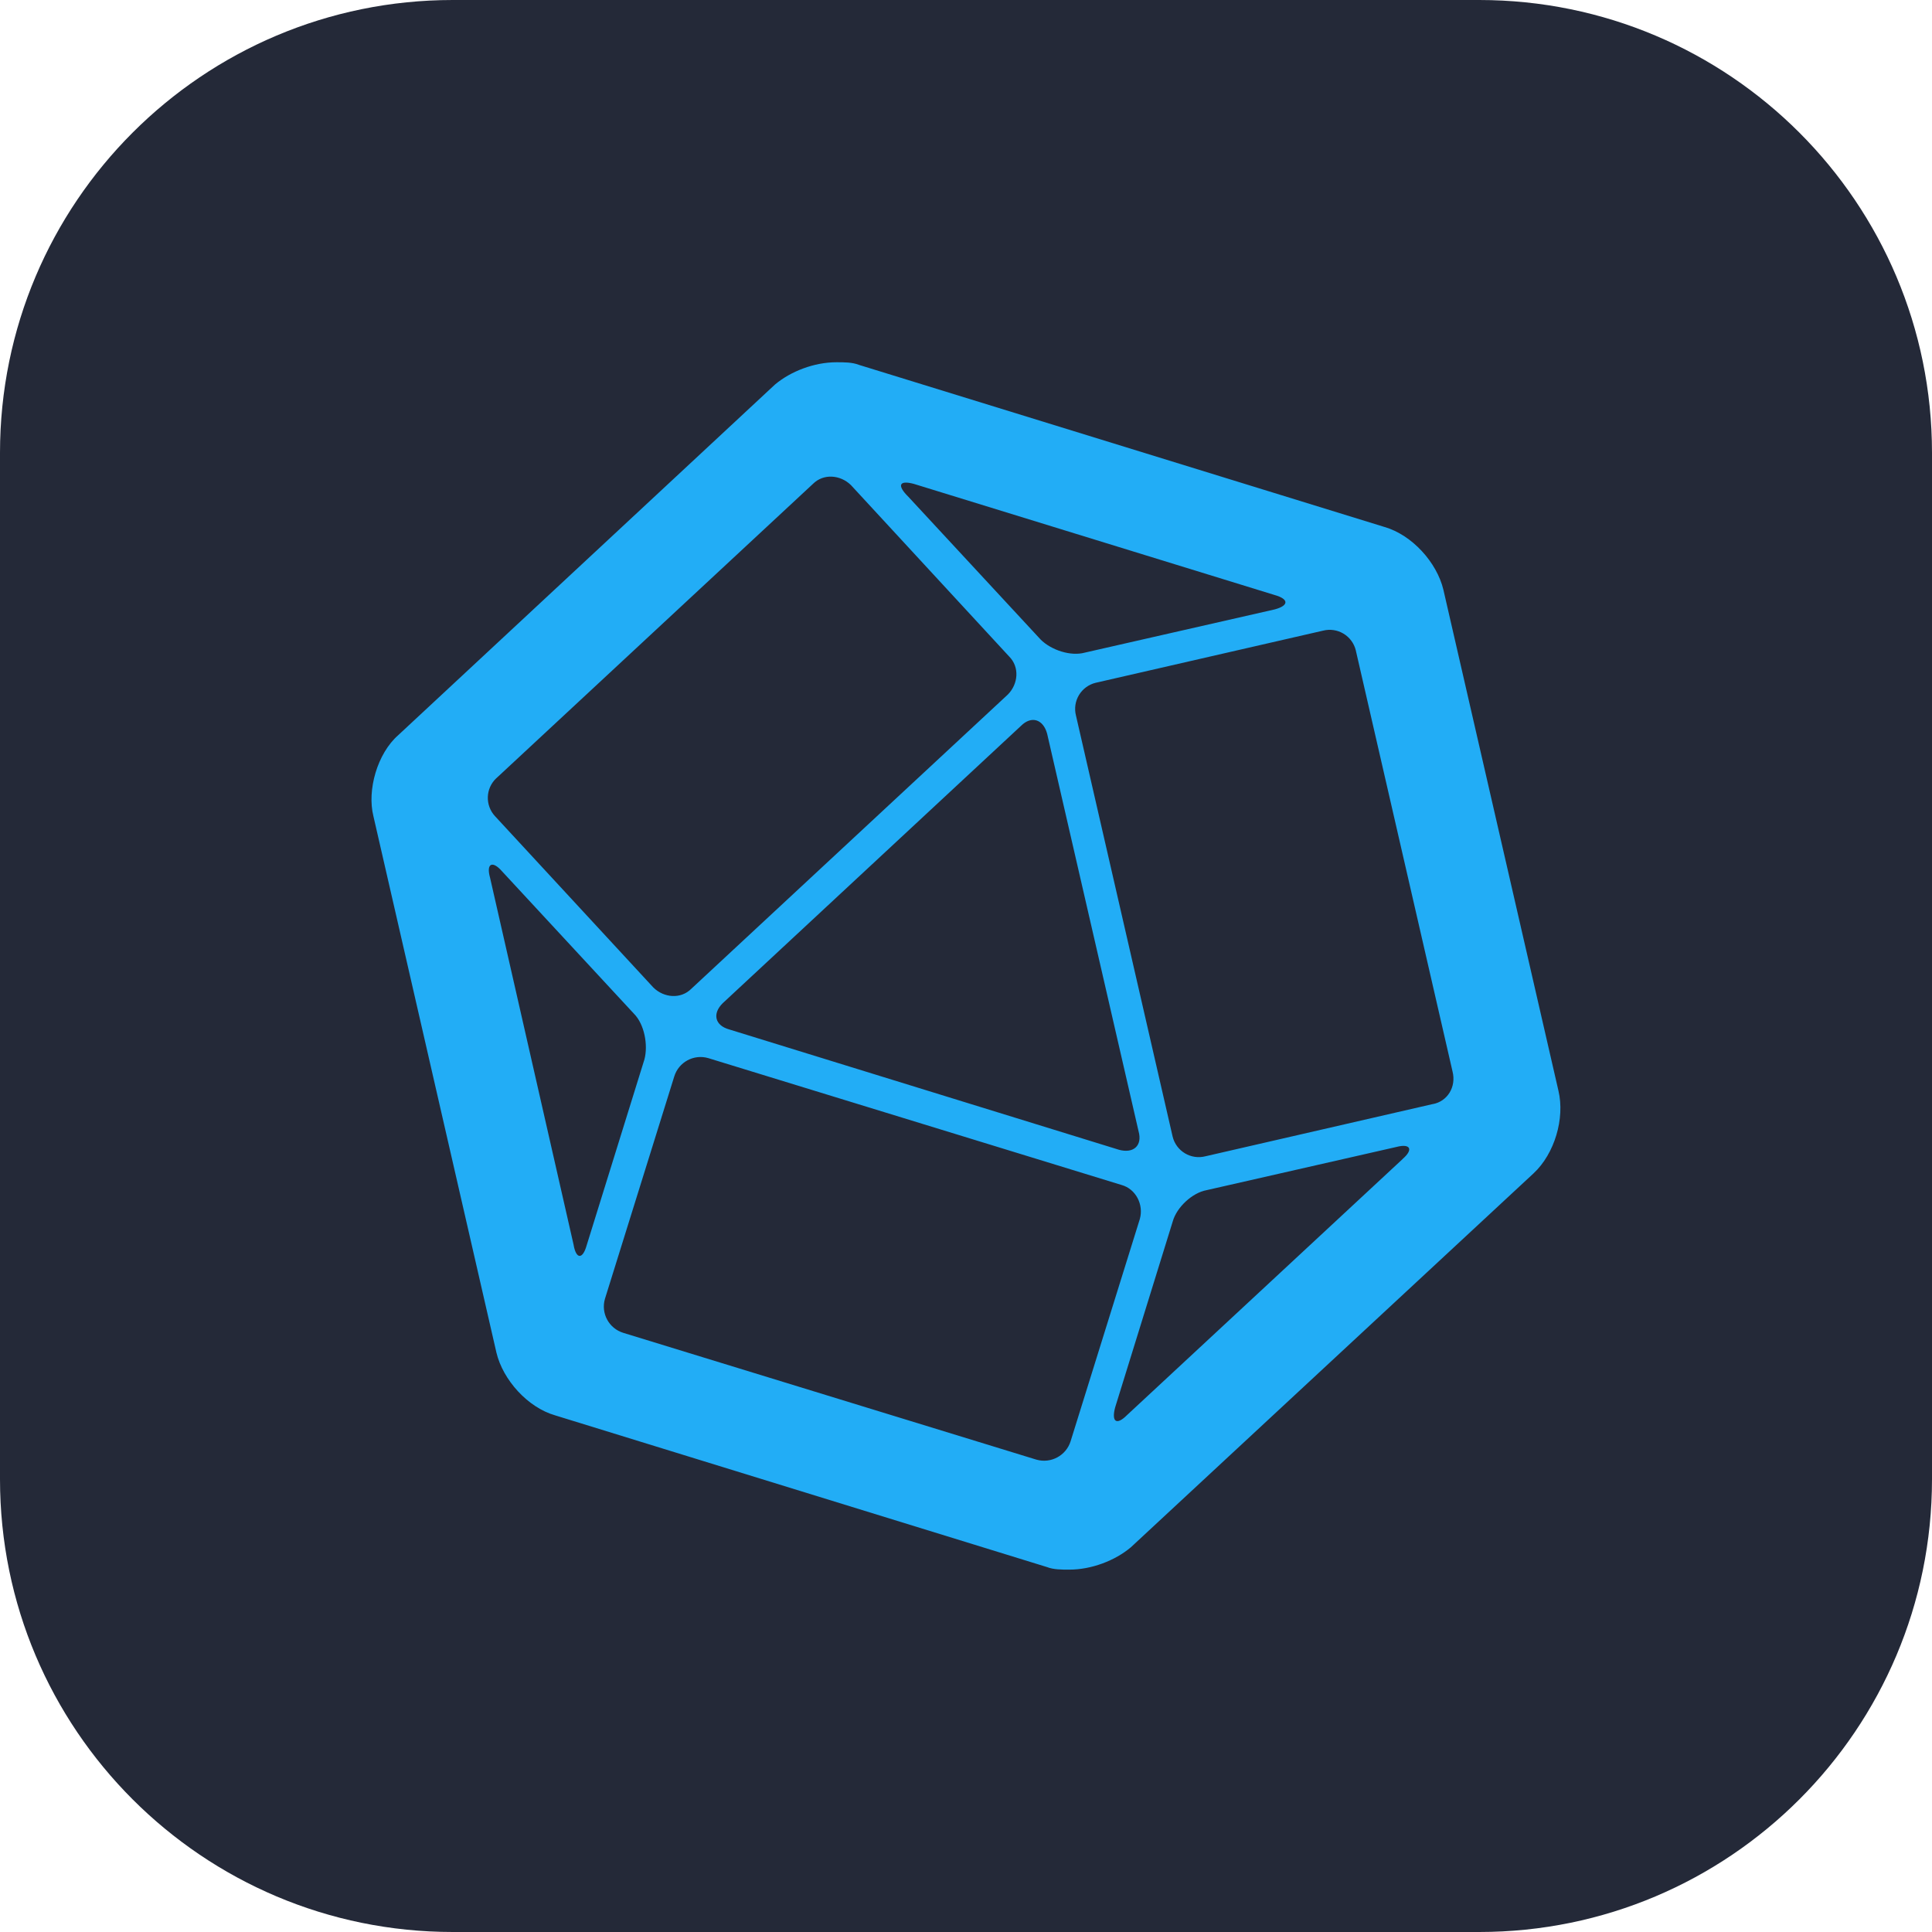
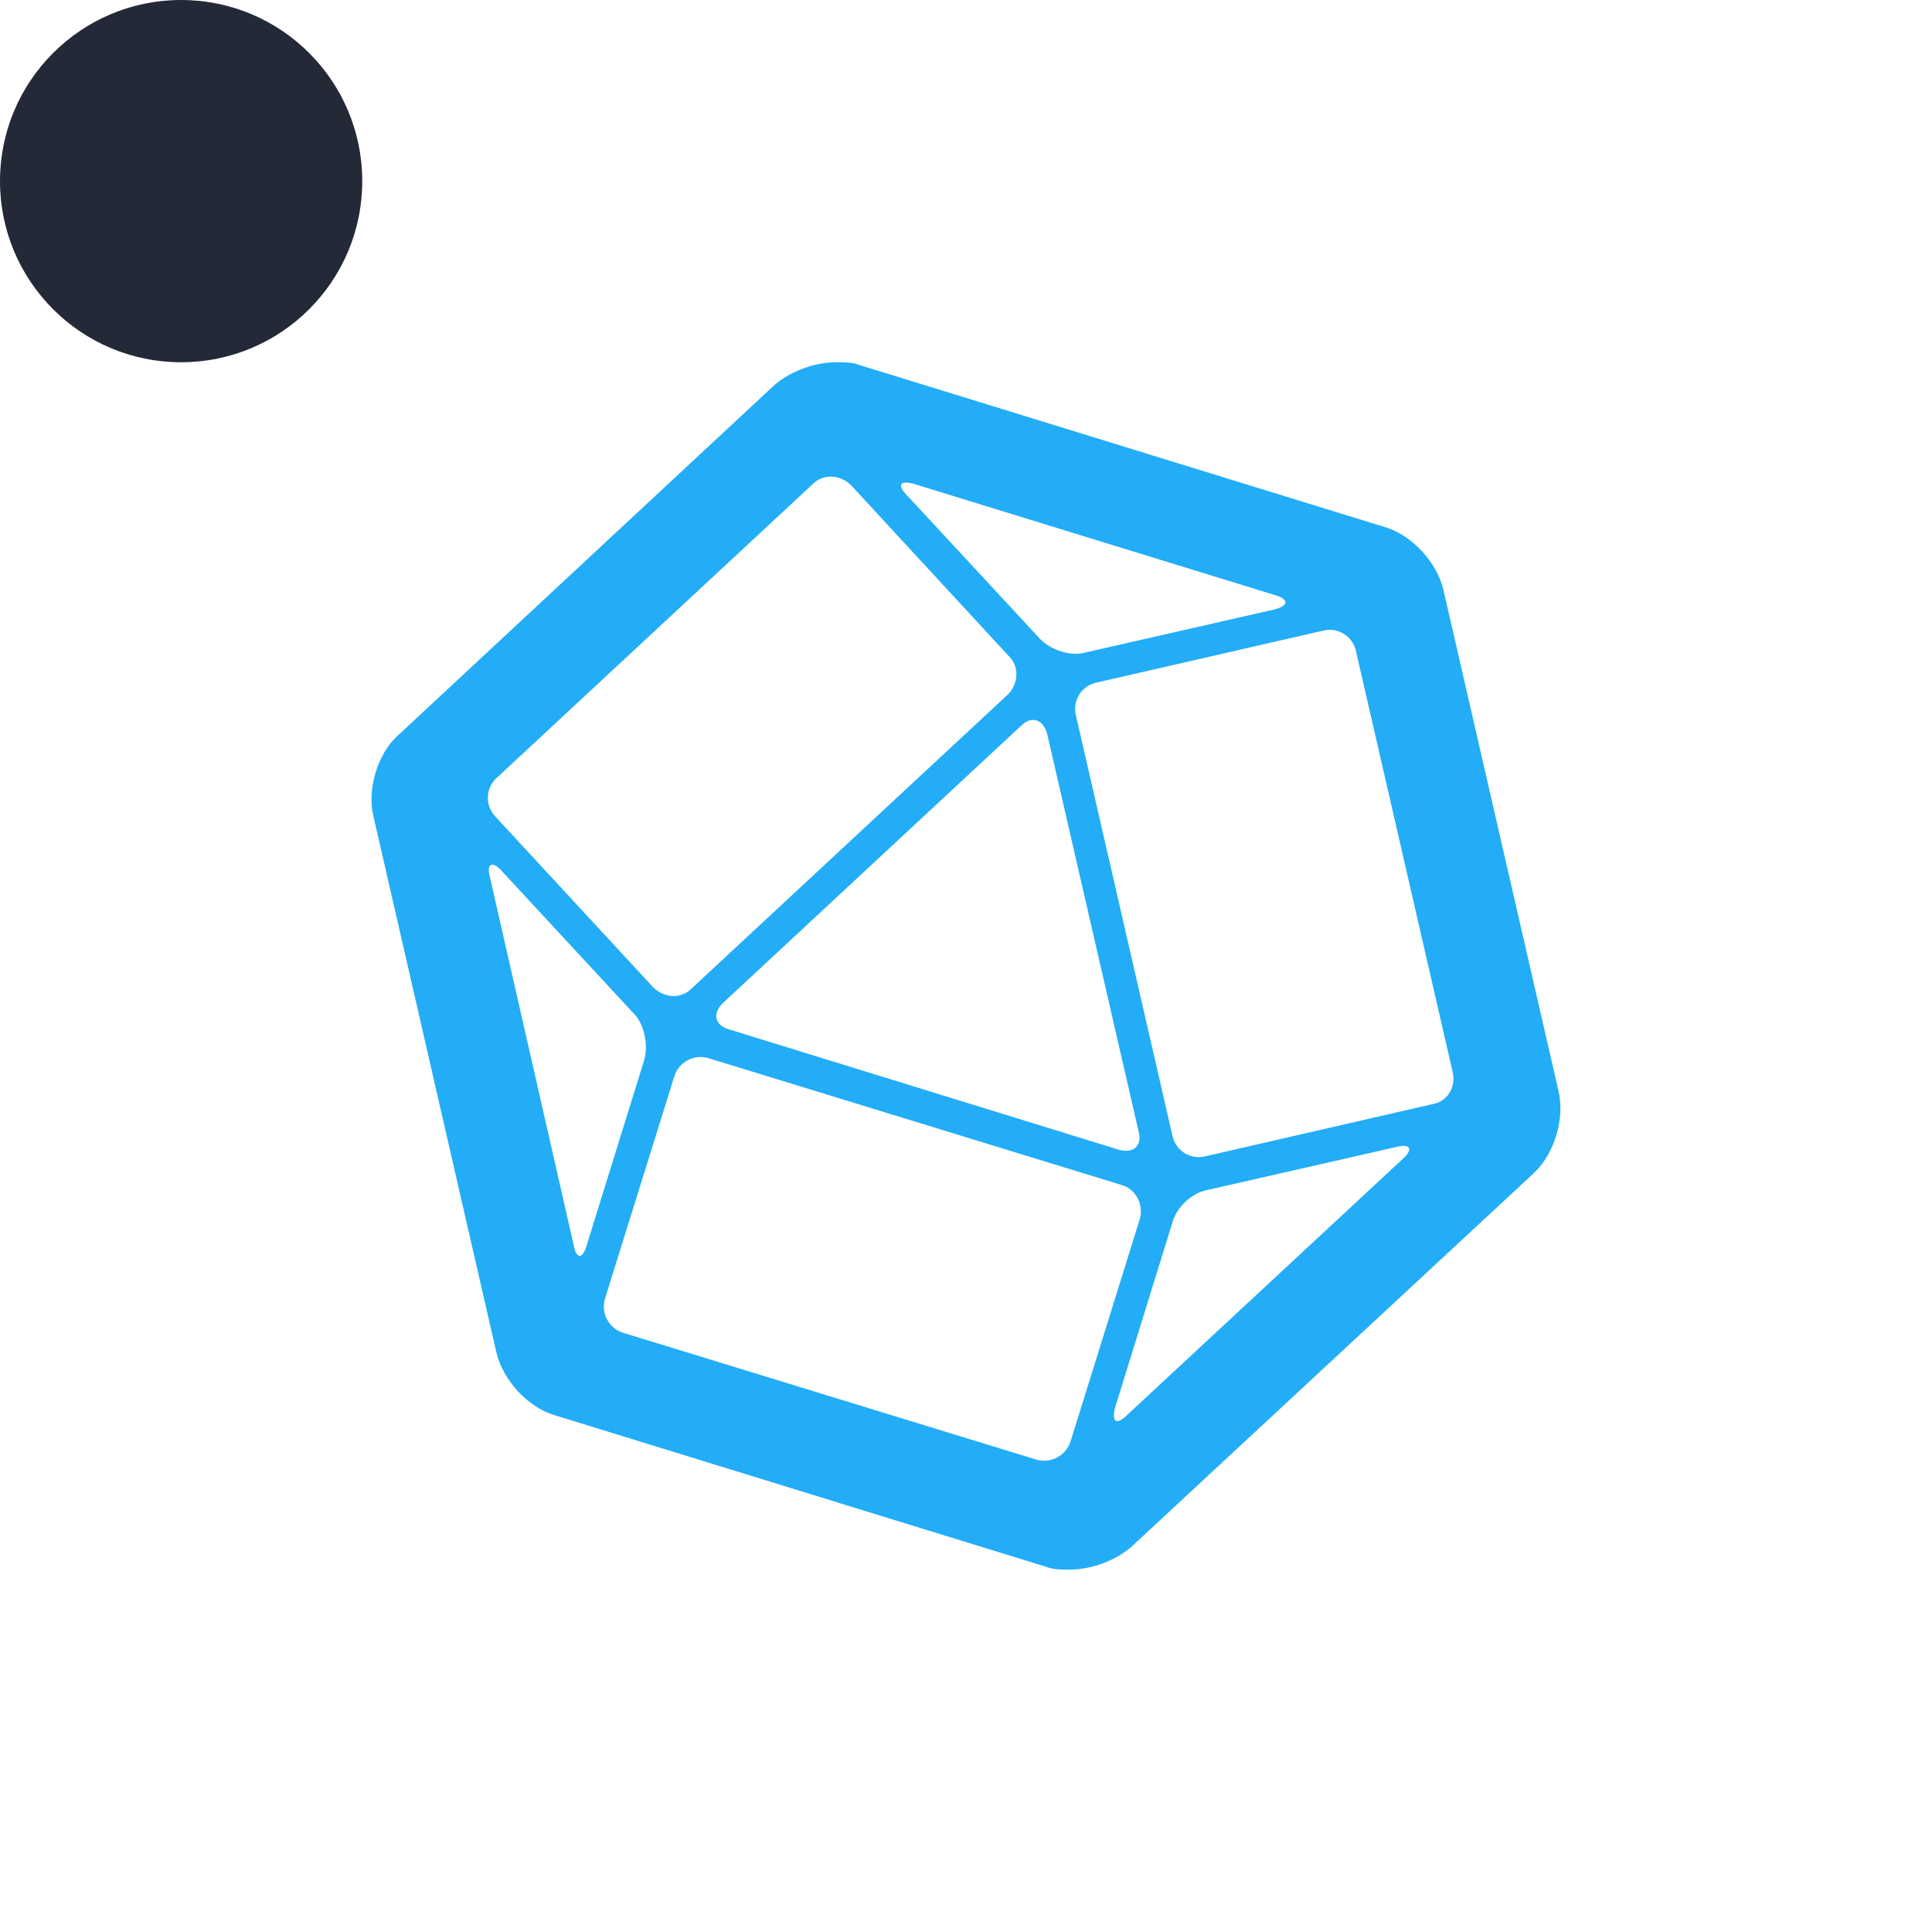
- <svg xmlns="http://www.w3.org/2000/svg" width="256" height="256" viewBox="0 0 256 256" fill="none">
-   <rect width="256" height="256" rx="60" fill="#242938" />
+ <svg xmlns="http://www.w3.org/2000/svg" width="48" height="48" viewBox="0 0 256 256" fill="none">
+   <rect width="48" height="48" rx="60" fill="#242938" />
  <g transform="translate(48, 48) scale(6.666)">
    <path d="M23.778 14.482l-2.287-9.959c-.13-.545-.624-1.09-1.169-1.248L9.87.051C9.74 0 9.584 0 9.426 0c-.443 0-.909.18-1.222.443L.716 7.412C.3 7.776.092 8.504.222 9.024l2.445 10.662c.13.545.624 1.092 1.169 1.248l9.775 3.015c.13.051.285.051.443.051.443 0 .91-.18 1.223-.443l8.007-7.435c.418-.39.624-1.092.494-1.64zM10.962 2.417l7.175 2.21c.285.08.285.21 0 .286l-3.77.858c-.285.08-.674-.05-.883-.26l-2.626-2.834c-.235-.232-.184-.336.104-.26zm4.47 12.872c.079.286-.105.444-.39.365l-7.748-2.392c-.285-.079-.338-.313-.13-.52l5.93-5.514c.209-.209.443-.13.52.156zM2.667 8.267l6.293-5.85c.21-.209.545-.18.754.025L12.86 5.85c.209.21.18.545-.026.754l-6.293 5.85c-.21.21-.545.181-.754-.025L2.64 9.024a.536.536 0 01.026-.757zm1.536 9.284L2.54 10.244c-.08-.285.05-.34.234-.13L5.4 12.949c.209.209.285.624.209.909L4.462 17.55c-.079.285-.208.285-.26 0zm9.202 4.264l-8.217-2.522a.547.547 0 01-.364-.675l1.378-4.421a.547.547 0 01.675-.365l8.216 2.522c.285.079.443.39.364.675L14.08 21.45a.553.553 0 01-.674.365zm7.279-5.98L15.2 20.93c-.209.209-.31.13-.234-.155l1.144-3.694c.079-.285.39-.573.674-.624l3.77-.858c.288-.076.339.054.13.234zm.598-1.09l-4.523 1.039a.534.534 0 01-.65-.39l-1.922-8.372a.534.534 0 01.39-.65L19.1 5.335a.534.534 0 01.649.39l1.923 8.371c.079.31-.102.596-.39.65Z" fill="#22ADF6" />
  </g>
</svg>
